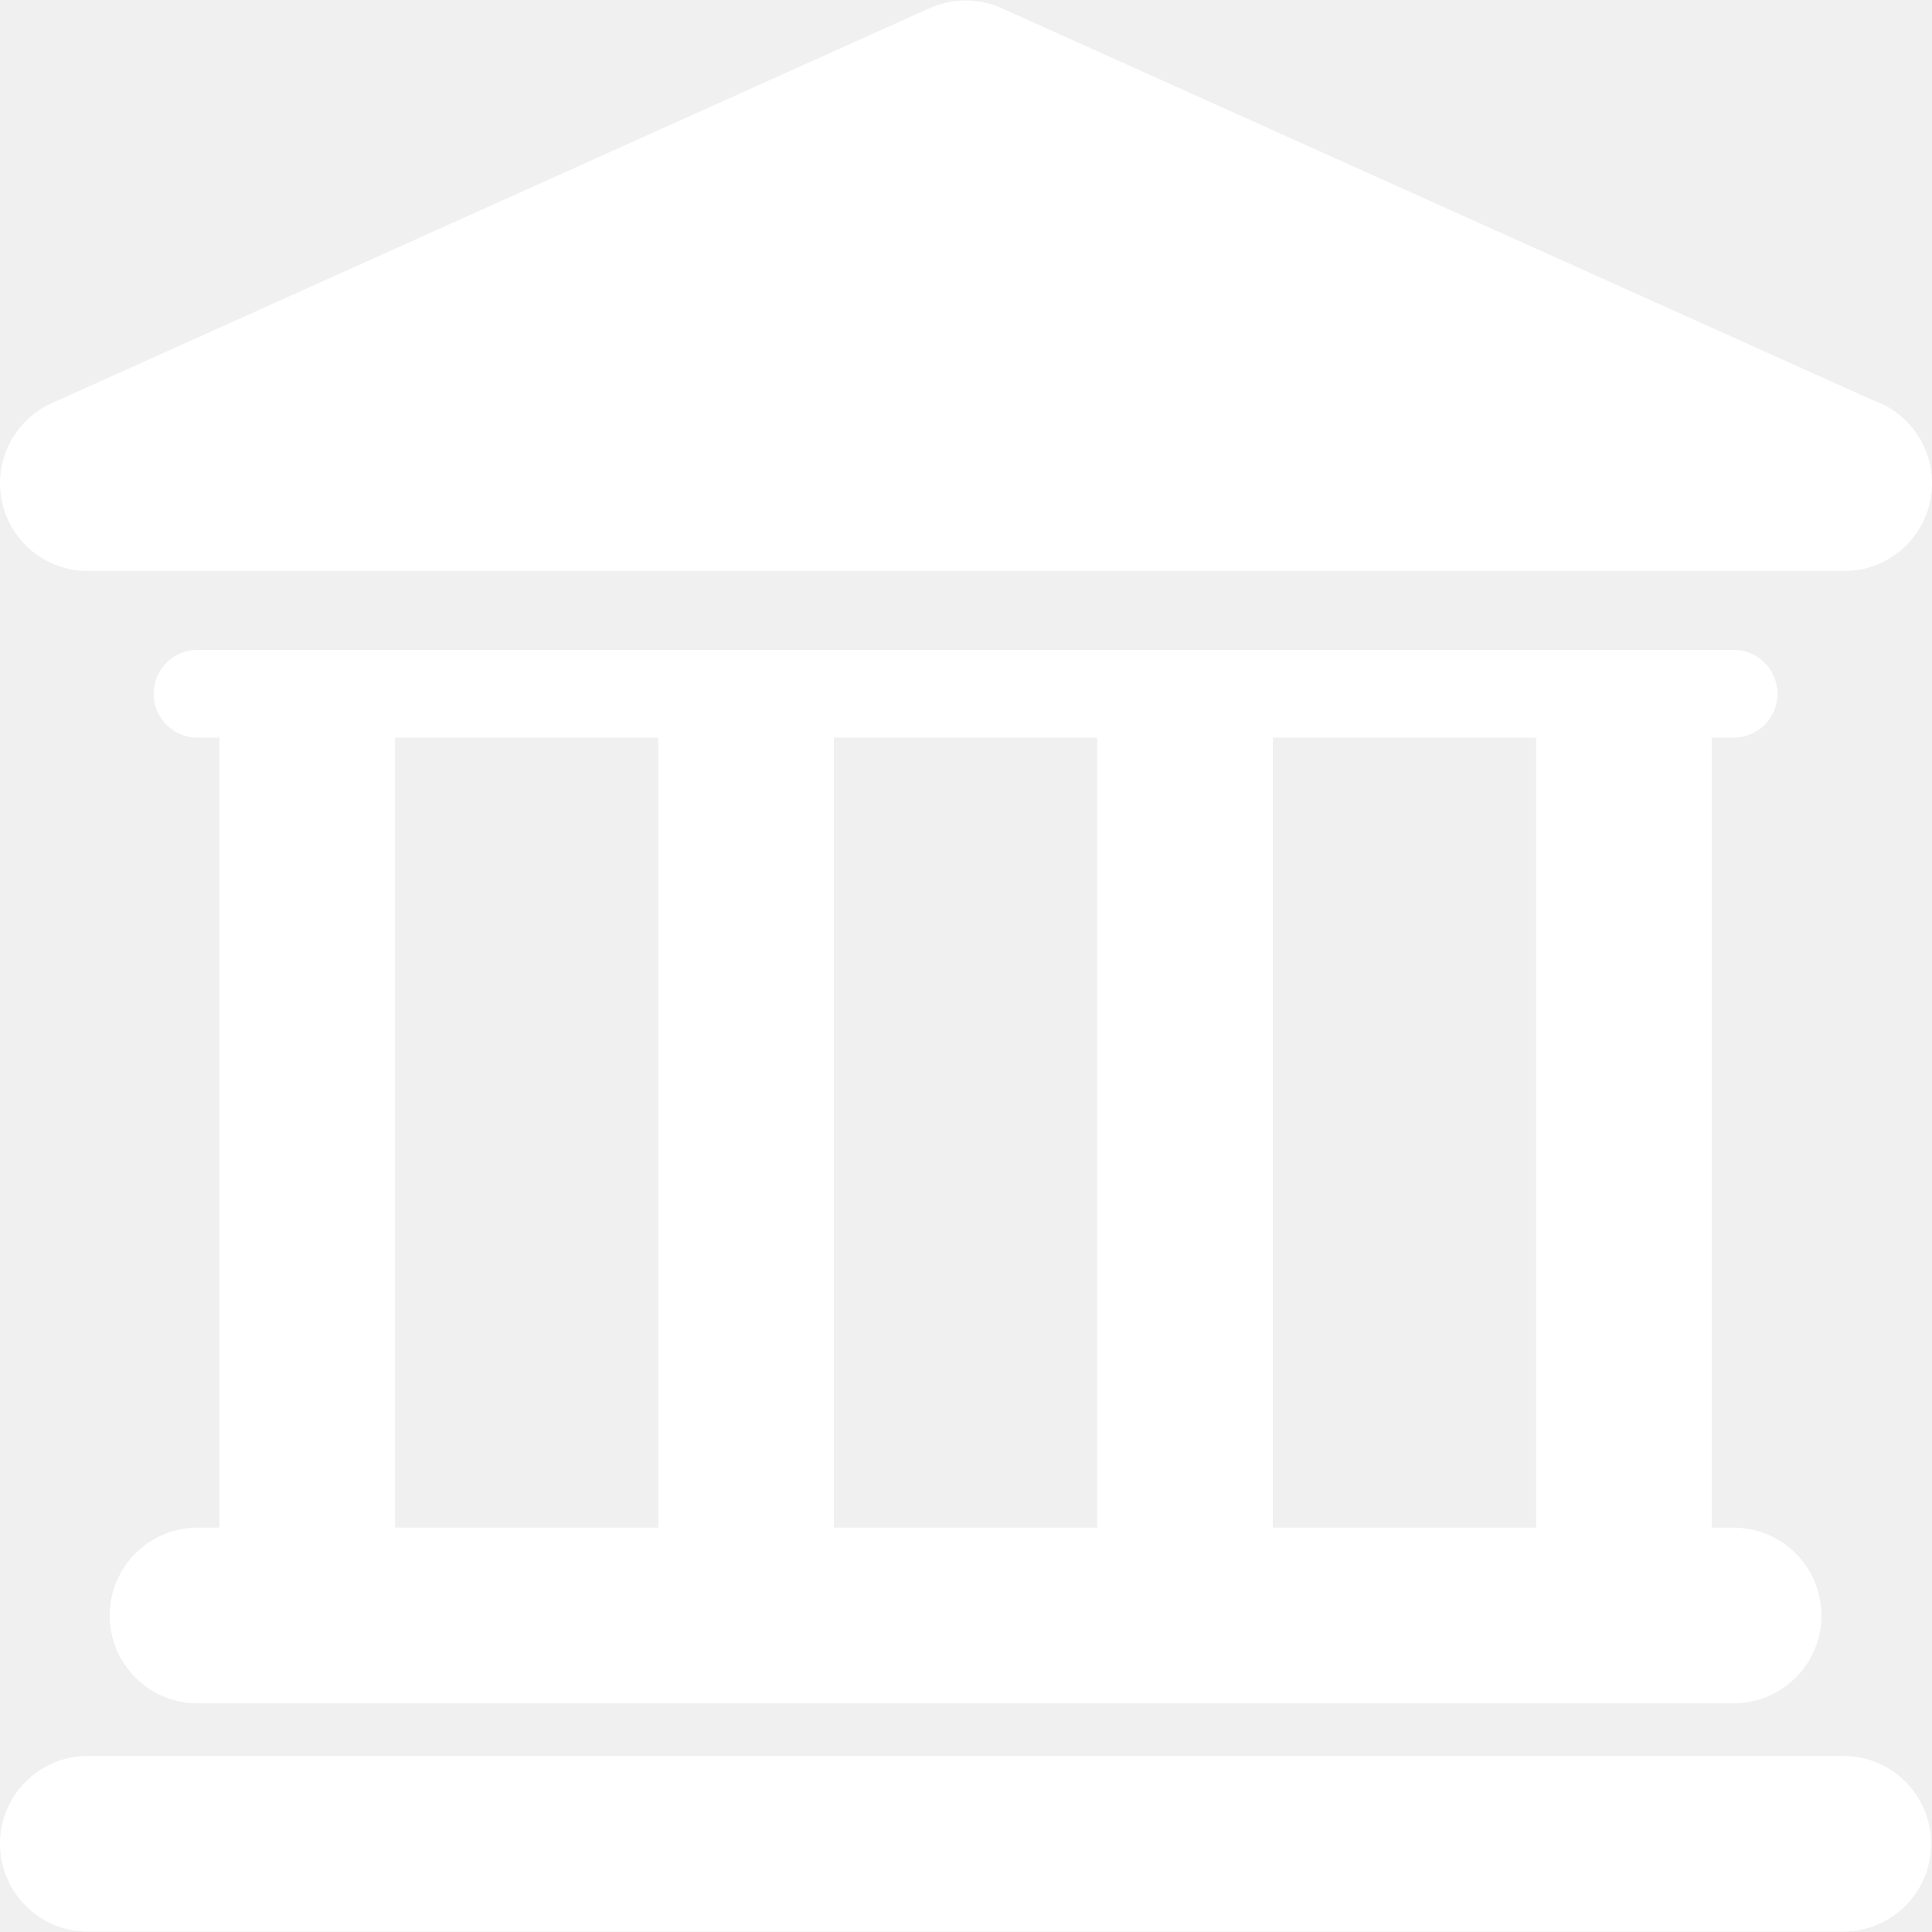
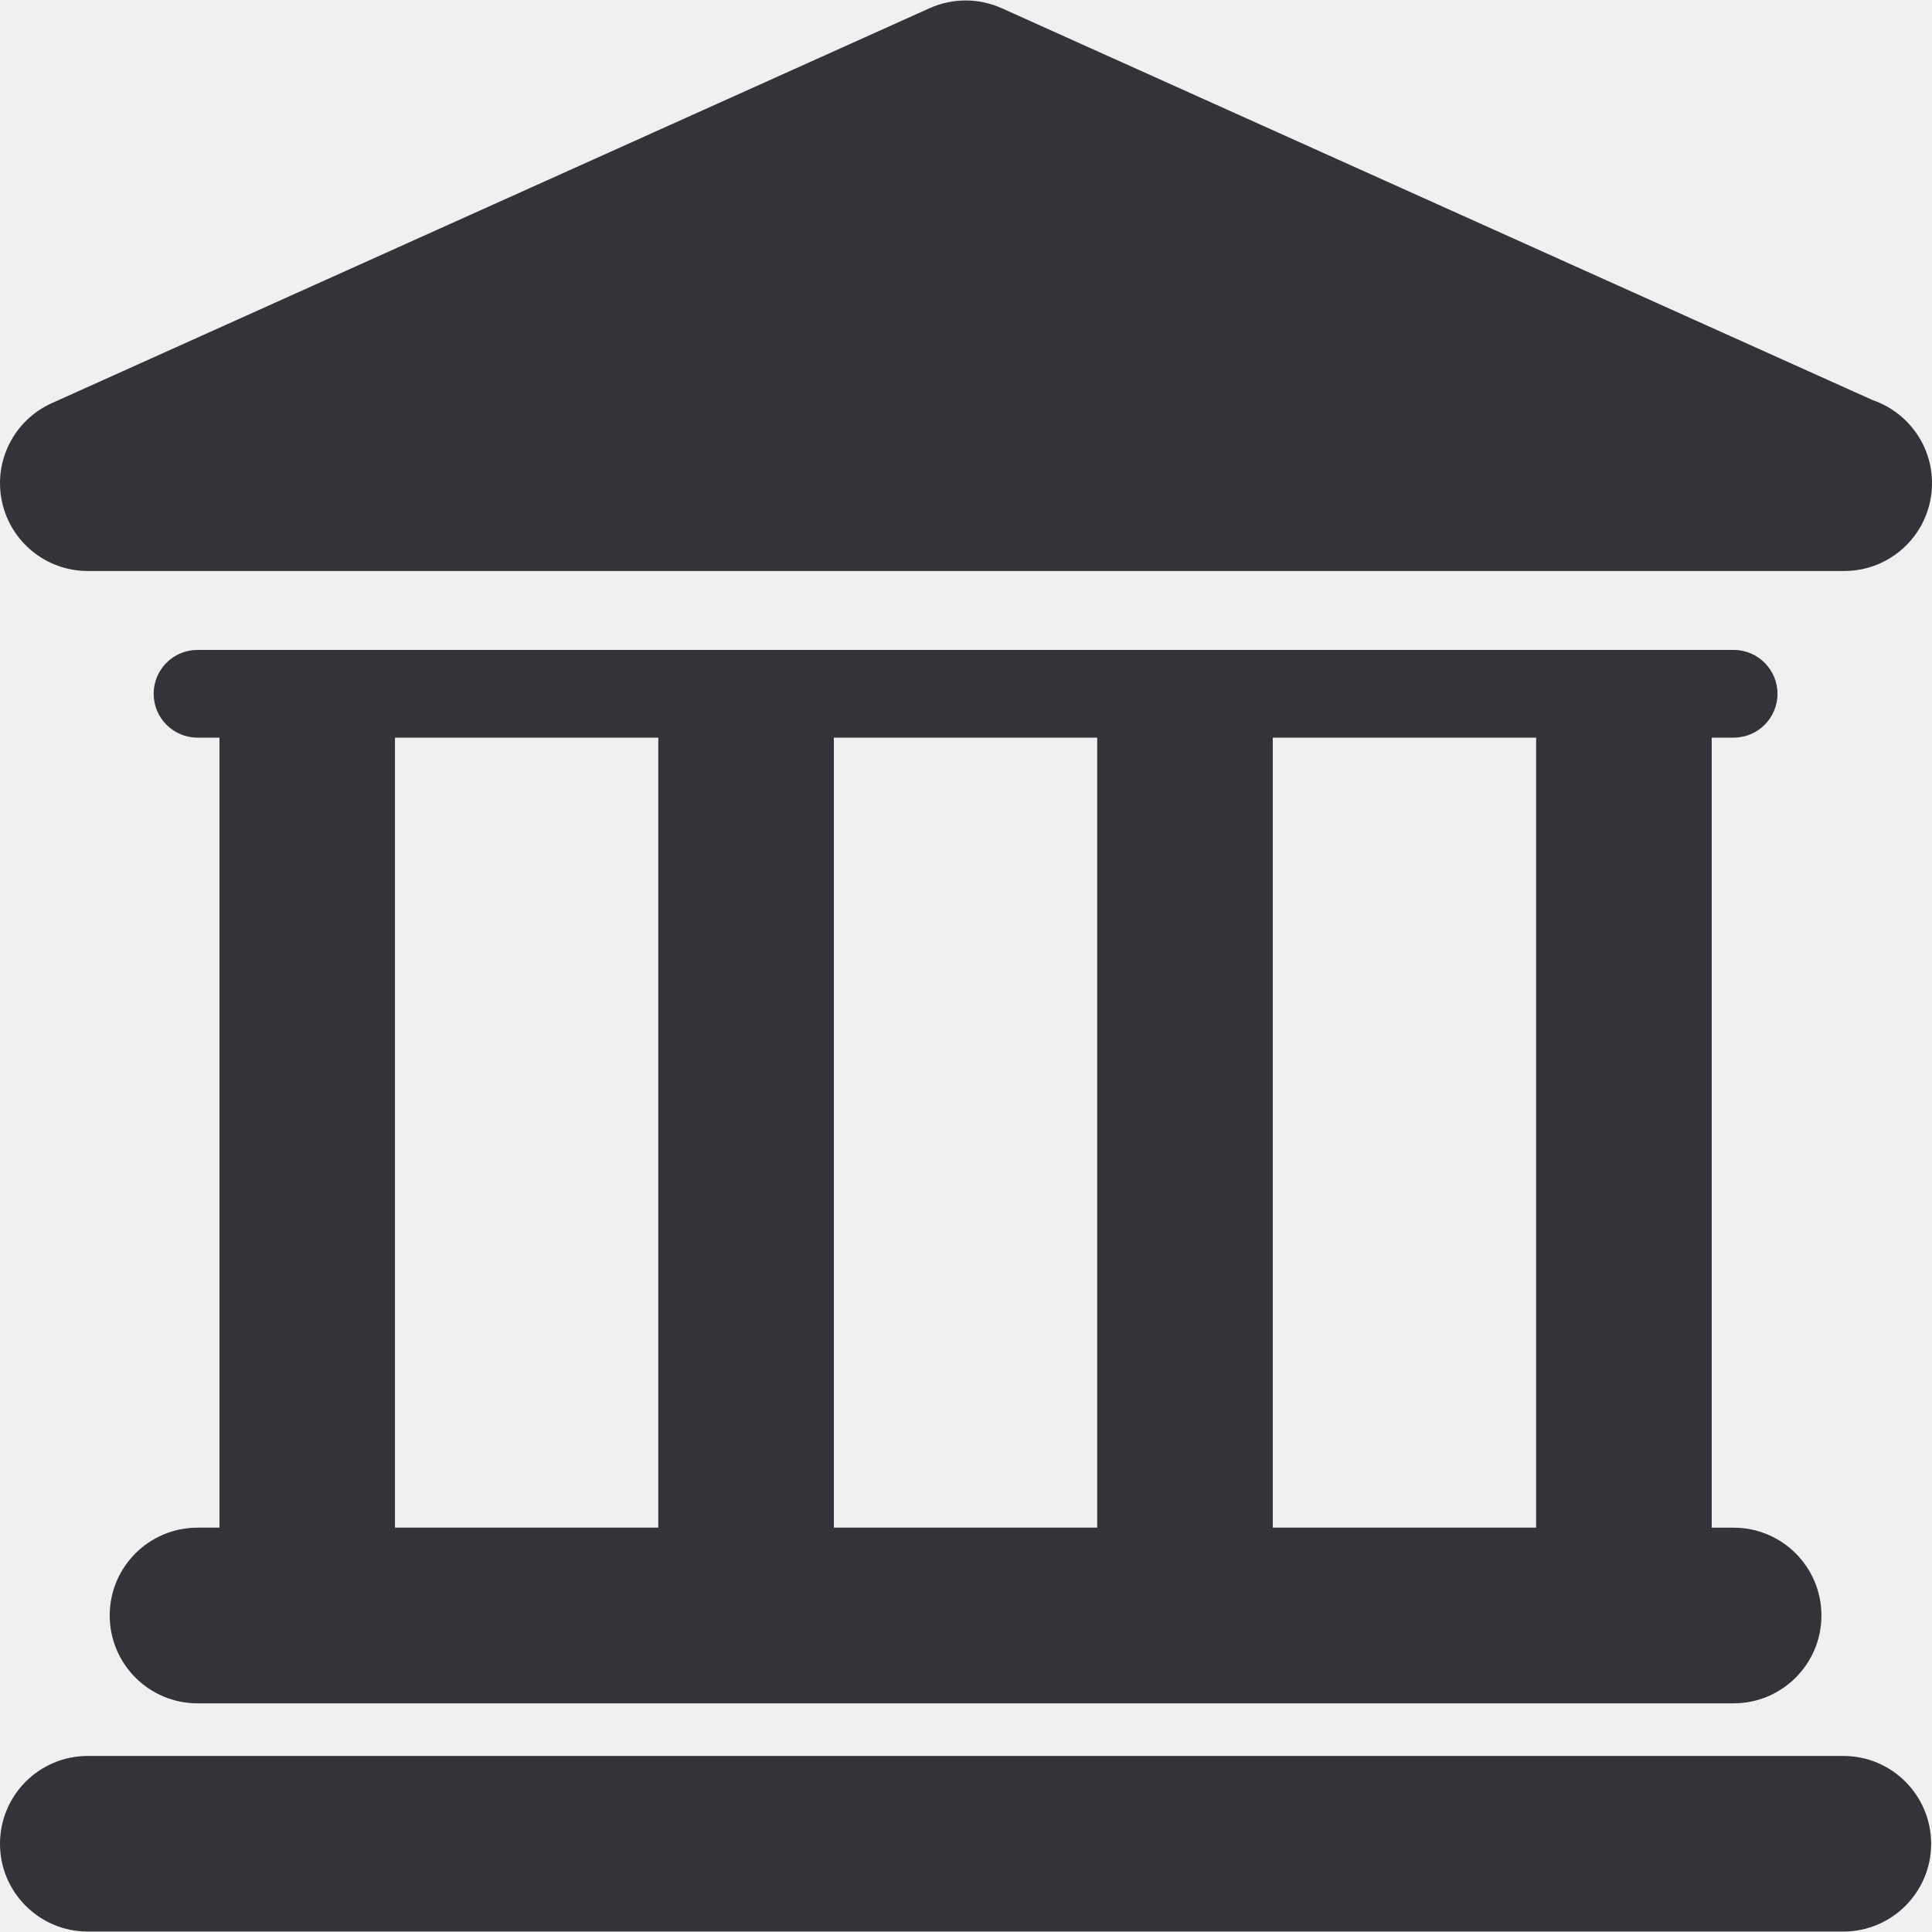
- <svg xmlns="http://www.w3.org/2000/svg" version="1.1" id="Capa_1" x="0px" y="0px" width="47.001px" height="47.001px" viewBox="0 0 47.001 47.001" fill="#fff" style="enable-background:new 0 0 47.001 47.001;" xml:space="preserve">
+ <svg xmlns="http://www.w3.org/2000/svg" version="1.1" id="Capa_1" x="0px" y="0px" width="47.001px" height="47.001px" viewBox="0 0 47.001 47.001" fill="#323439" style="enable-background:new 0 0 47.001 47.001;" xml:space="preserve">
  <g>
    <g id="Layer_1_78_">
      <g>
        <path d="M44.845,42.718H2.136C0.956,42.718,0,43.674,0,44.855c0,1.179,0.956,2.135,2.136,2.135h42.708     c1.18,0,2.136-0.956,2.136-2.135C46.979,43.674,46.023,42.718,44.845,42.718z" />
        <path d="M4.805,37.165c-1.18,0-2.136,0.956-2.136,2.136s0.956,2.137,2.136,2.137h37.37c1.18,0,2.136-0.957,2.136-2.137     s-0.956-2.136-2.136-2.136h-0.533V17.945h0.533c0.591,0,1.067-0.478,1.067-1.067s-0.478-1.067-1.067-1.067H4.805     c-0.59,0-1.067,0.478-1.067,1.067s0.478,1.067,1.067,1.067h0.534v19.219H4.805z M37.37,17.945v19.219h-6.406V17.945H37.37z      M26.692,17.945v19.219h-6.406V17.945H26.692z M9.609,17.945h6.406v19.219H9.609V17.945z" />
        <path d="M2.136,13.891h42.708c0.007,0,0.015,0,0.021,0c1.181,0,2.136-0.956,2.136-2.136c0-0.938-0.604-1.733-1.443-2.021     l-21.19-9.535c-0.557-0.25-1.194-0.25-1.752,0L1.26,9.808c-0.919,0.414-1.424,1.412-1.212,2.396     C0.259,13.188,1.129,13.891,2.136,13.891z" />
      </g>
    </g>
  </g>
  <g>
	</g>
  <g>
	</g>
  <g>
	</g>
  <g>
	</g>
  <g>
	</g>
  <g>
	</g>
  <g>
	</g>
  <g>
	</g>
  <g>
	</g>
  <g>
	</g>
  <g>
	</g>
  <g>
	</g>
  <g>
	</g>
  <g>
	</g>
  <g>
	</g>
</svg>
